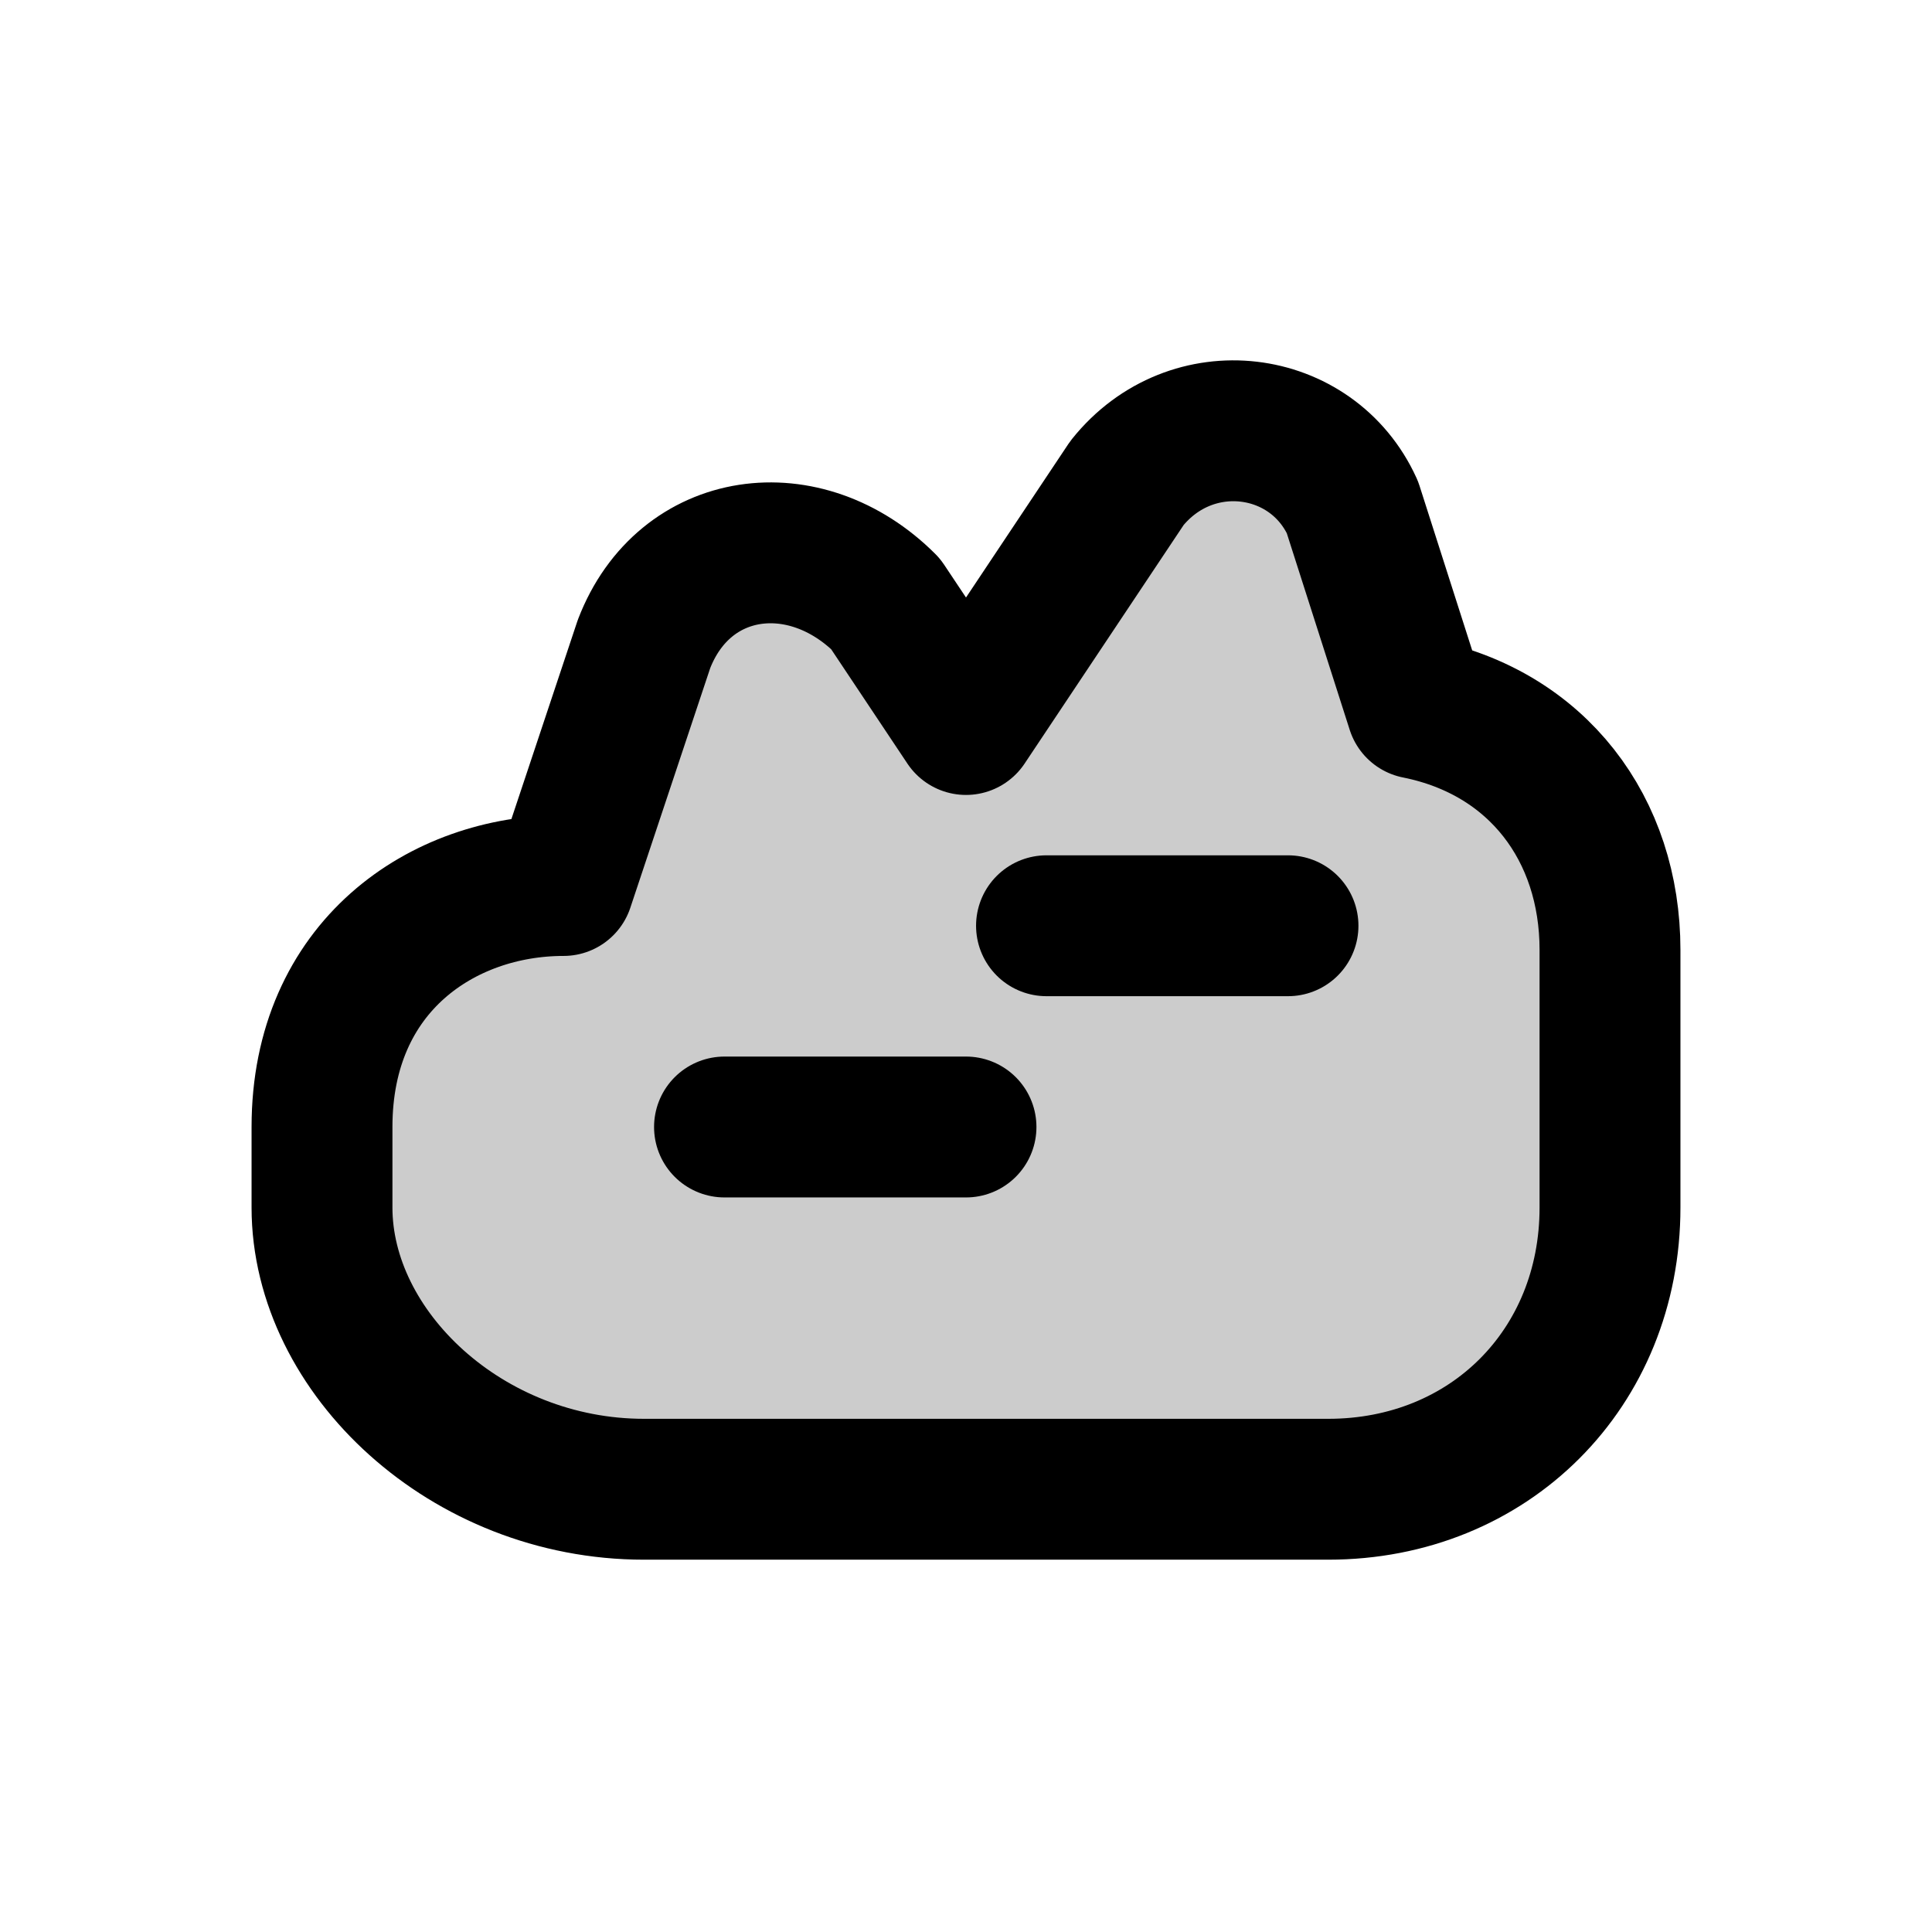
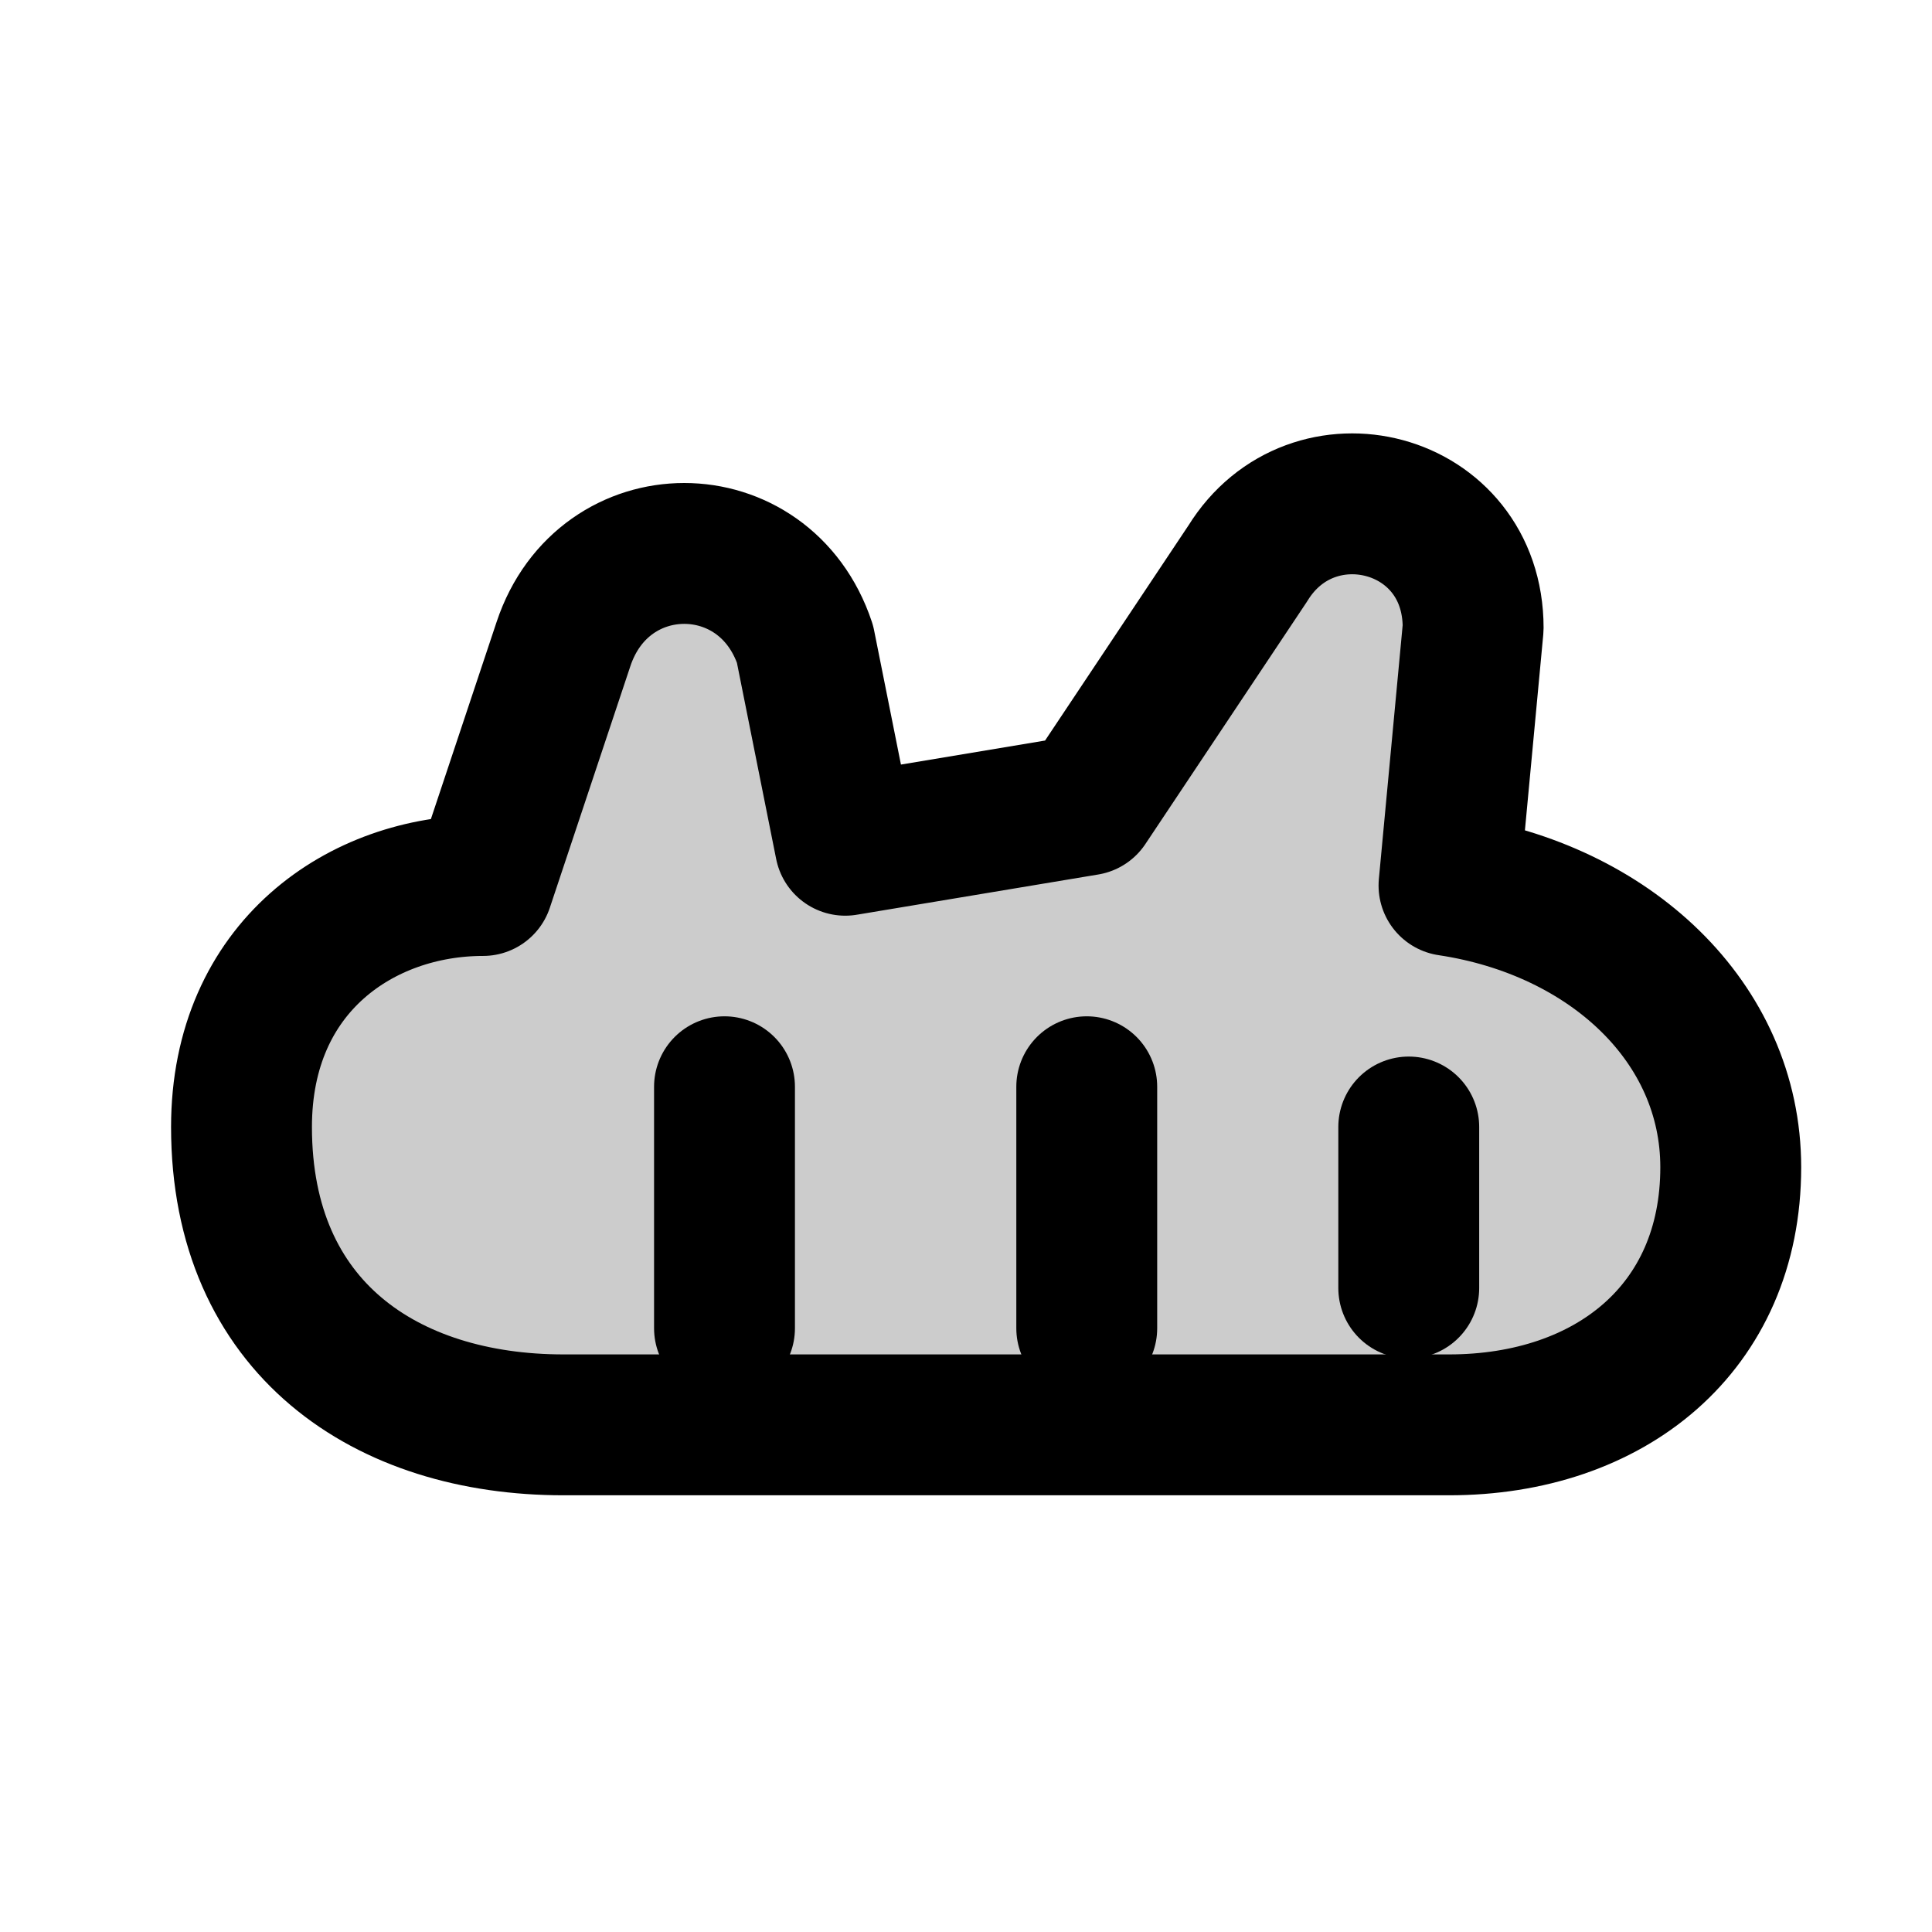
<svg xmlns="http://www.w3.org/2000/svg" viewBox="0 0 24 24" fill="none" stroke="currentColor" stroke-width="1.75" stroke-linecap="round" stroke-linejoin="round">
-   <path d="M4 14c0-2 1.5-3 3-3l1-3c.5-1.3 2-1.5 3-.5l1 1.5 2-3c.8-1 2.3-.8 2.8.3l.8 2.5c1.5.3 2.4 1.5 2.4 3v3.2c0 2-1.5 3.5-3.5 3.5H8c-2.2 0-4-1.7-4-3.5z" fill="currentColor" fill-opacity=".2" />
-   <path d="M9 14h3M13 11.5h3" />
+   <path d="M3 14c0-2 1.5-3 3-3l1-3c.5-1.5 2.5-1.5 3 0l.5 2.5 3-.5 2-3c.8-1.3 2.8-.8 2.8.8l-.3 3.2c2 .3 3.5 1.7 3.5 3.5 0 2-1.5 3.2-3.5 3.2H7c-2.2 0-4-1.2-4-3.7z" fill="currentColor" fill-opacity=".2" />
+   <path d="M9 13.5v3M13.5 13.5v3M17.5 14v2" />
</svg>
